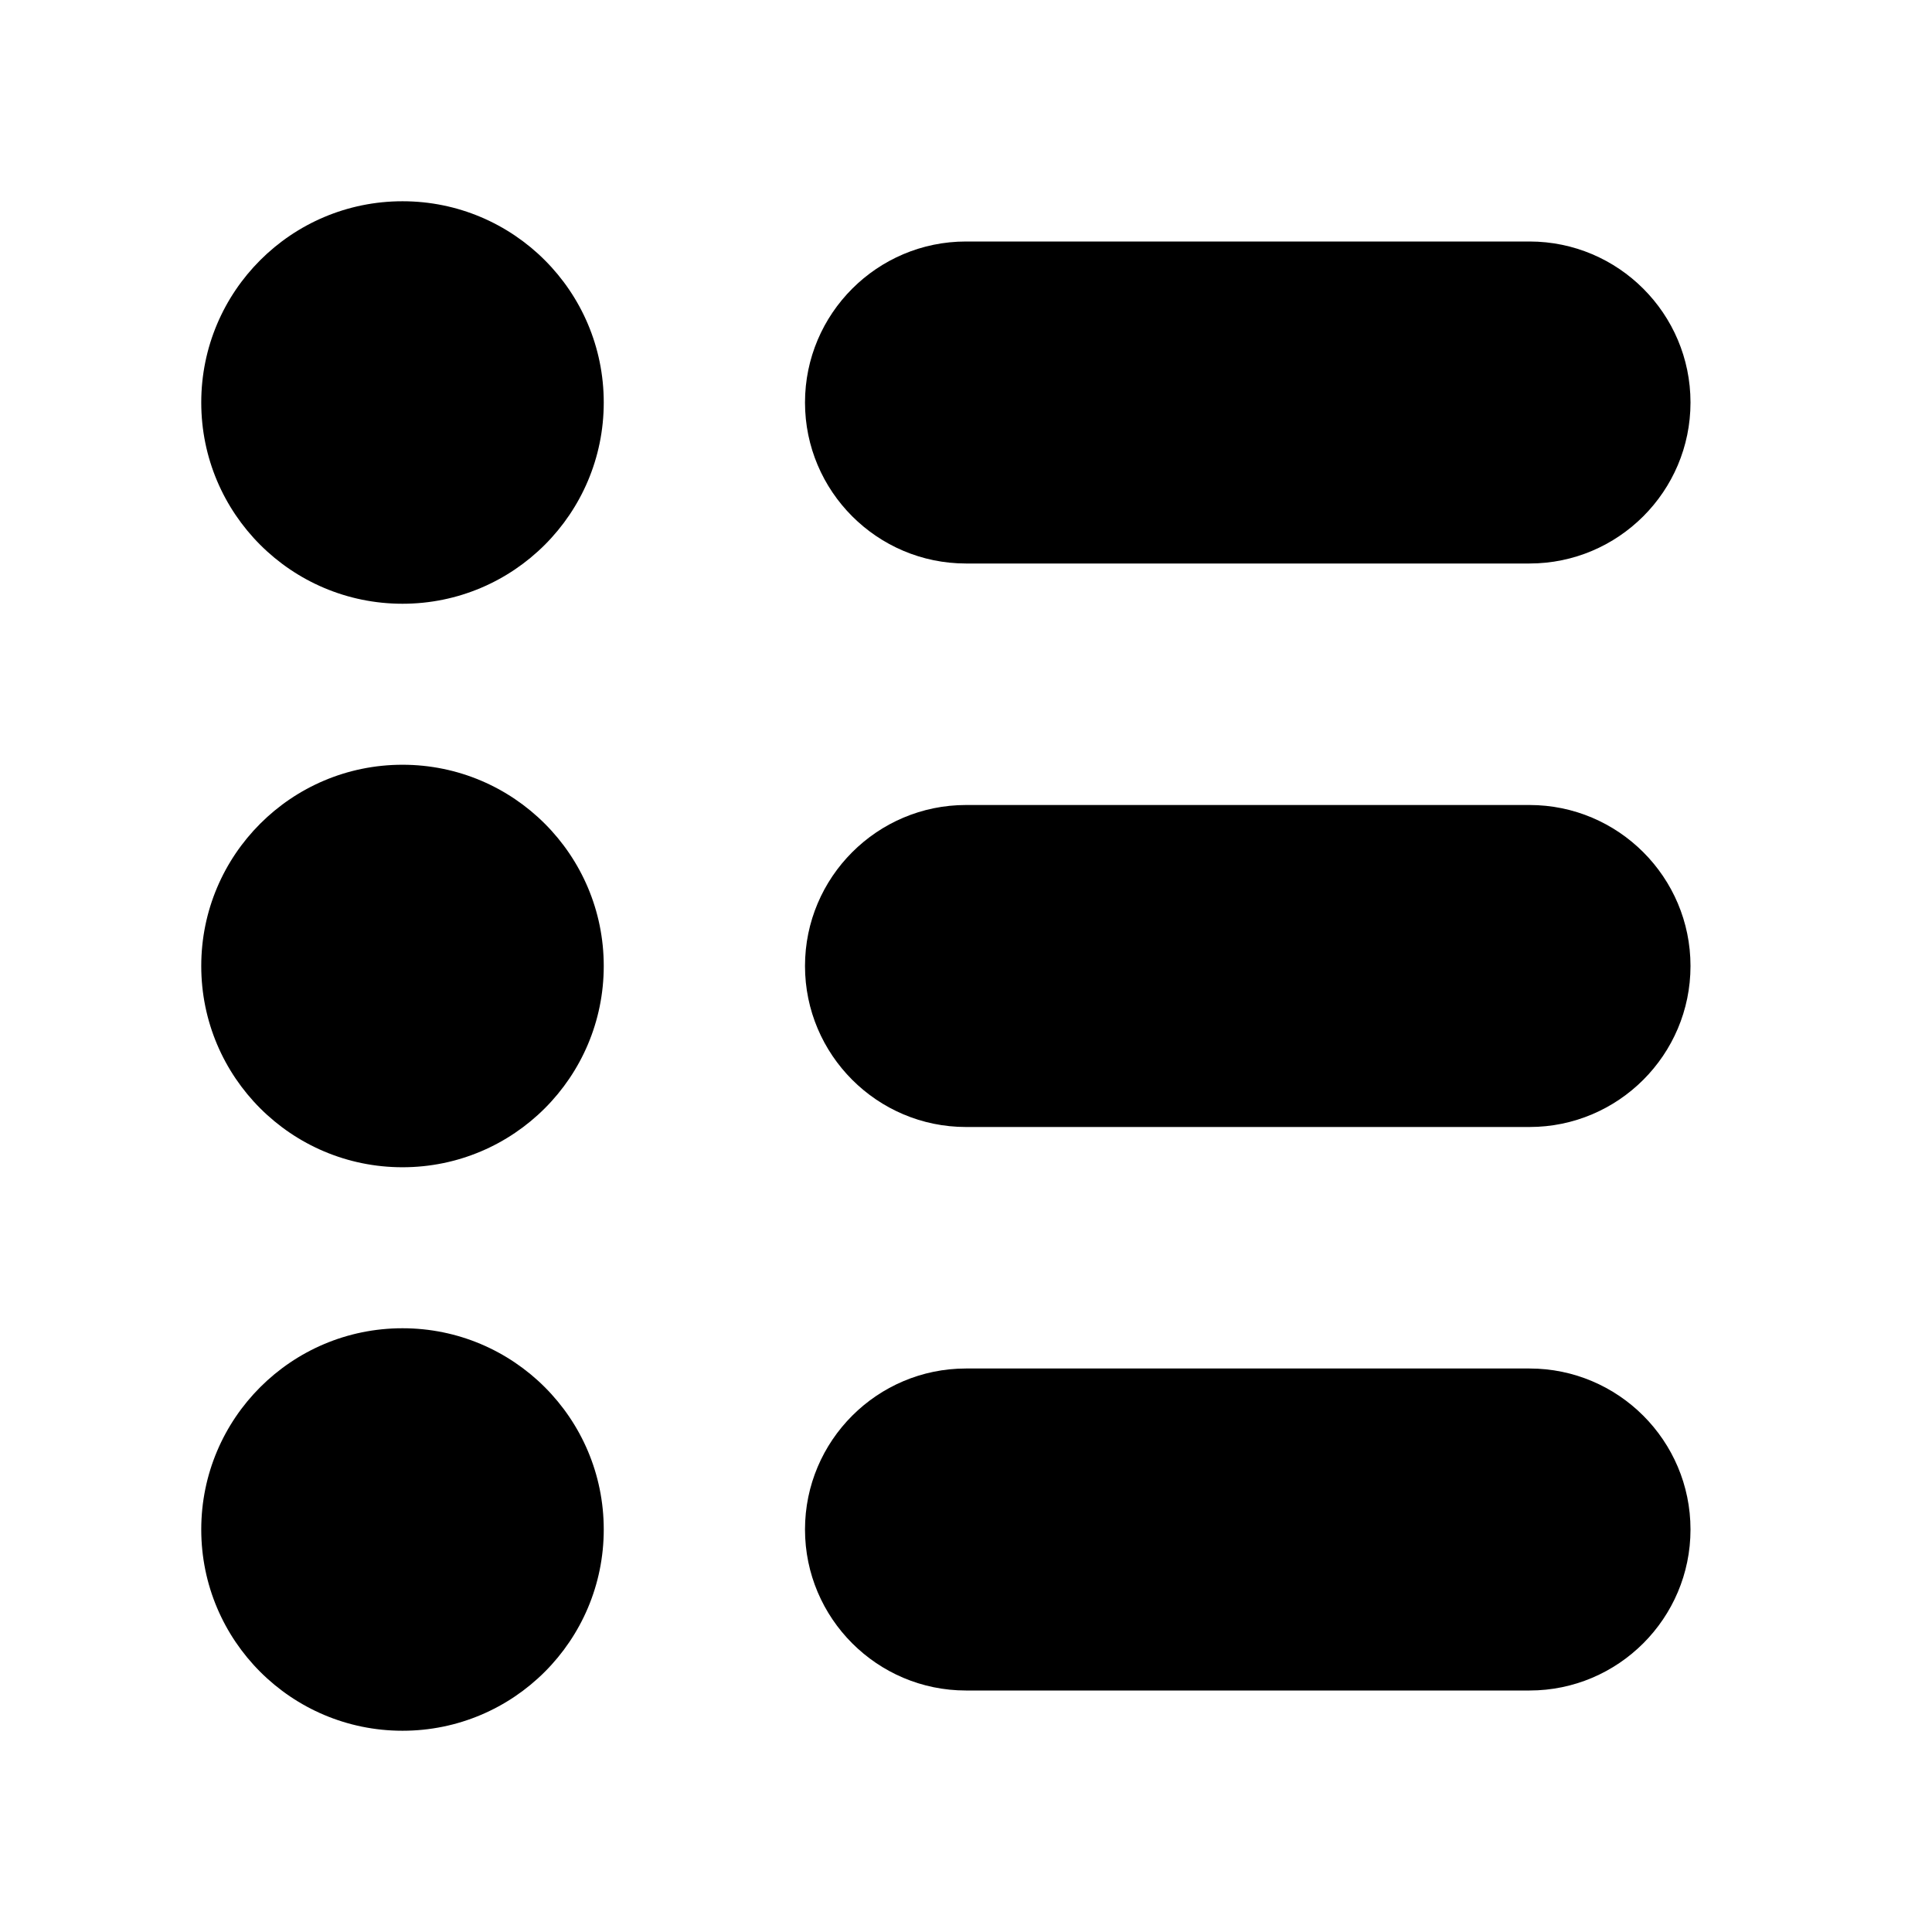
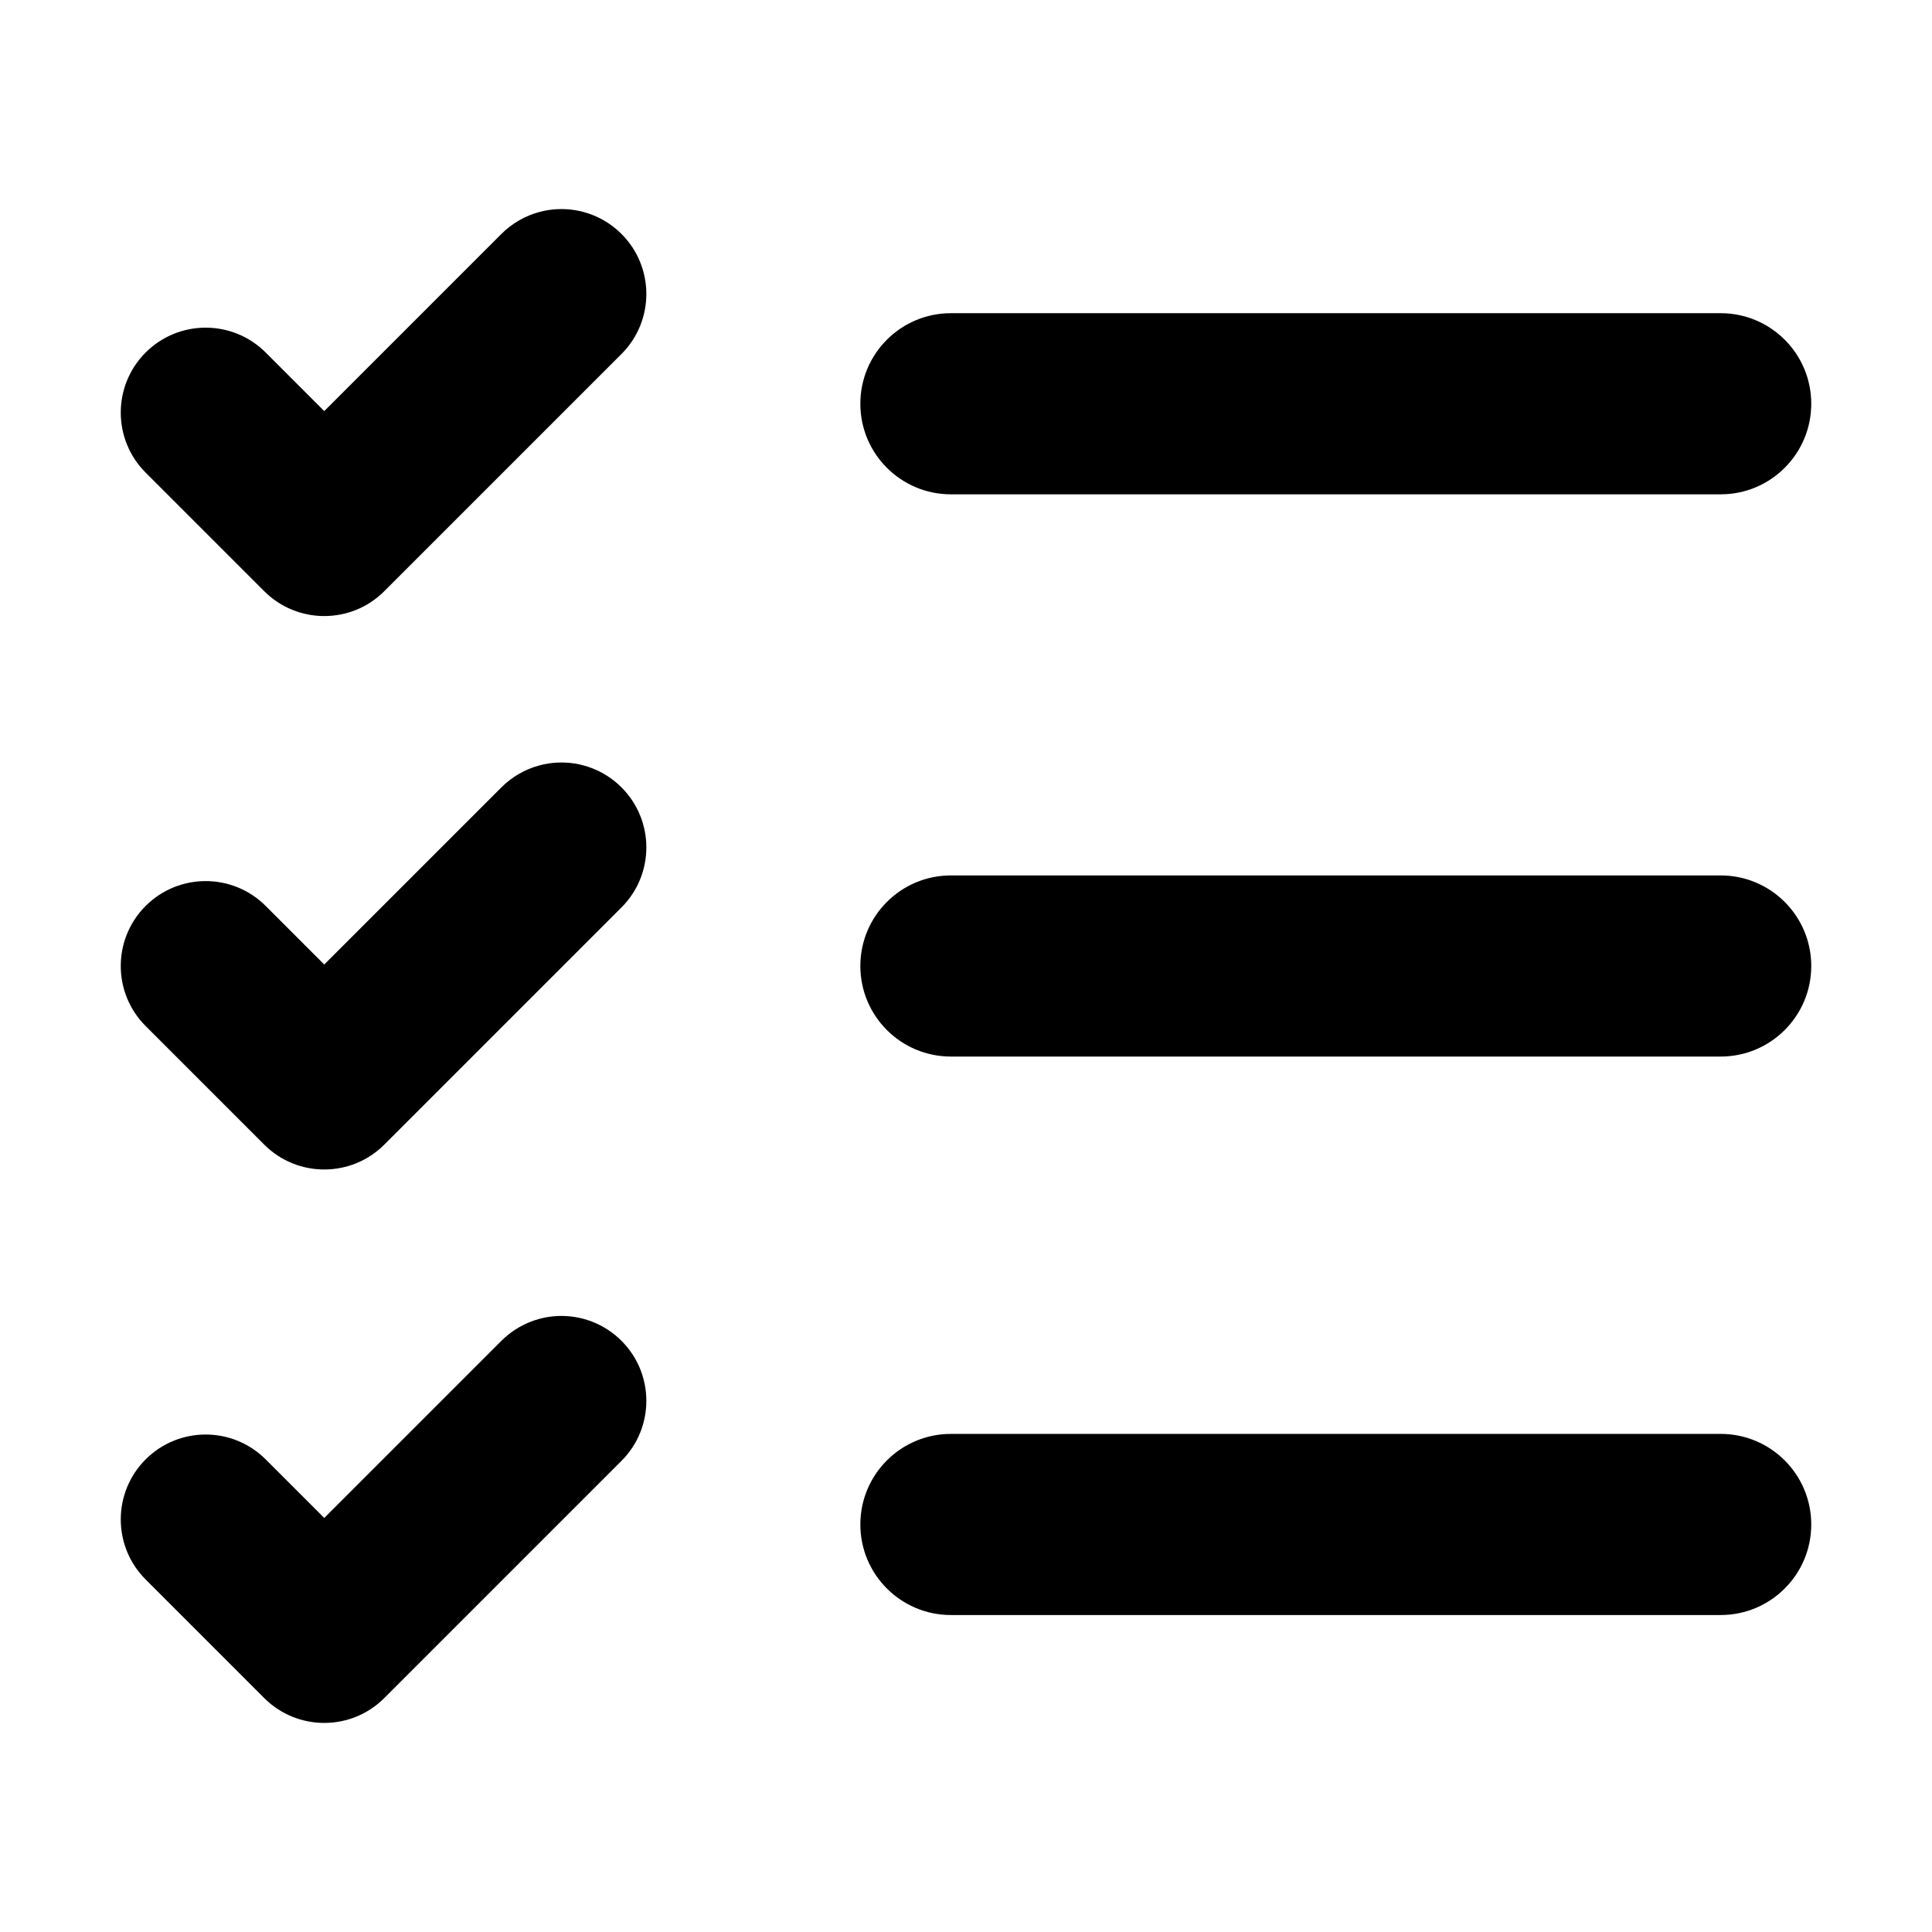
- <svg xmlns="http://www.w3.org/2000/svg" viewBox="0 0 24 24">
-   <path fill="currentColor" d="M19 17h-7c-1.103 0-2 .897-2 2s.897 2 2 2h7c1.103 0 2-.897 2-2s-.897-2-2-2m0-7h-7c-1.103 0-2 .897-2 2s.897 2 2 2h7c1.103 0 2-.897 2-2s-.897-2-2-2m0-7h-7c-1.103 0-2 .897-2 2s.897 2 2 2h7c1.103 0 2-.897 2-2s-.897-2-2-2" />
-   <circle cx="5" cy="19" r="2.5" fill="currentColor" />
-   <circle cx="5" cy="12" r="2.5" fill="currentColor" />
-   <circle cx="5" cy="5" r="2.5" fill="currentColor" />
+ <svg xmlns="http://www.w3.org/2000/svg" version="1.1" viewBox="0 0 512 512">
+   <path d="m147.61 55.436a22.5 22.5 0 0 0-4.646 0.736 22.5 22.5 0 0 0-10.086 5.824l-46.947 46.947-15.52-15.52a22.5 22.5 0 0 0-31.818 0 22.5 22.5 0 0 0 0 31.82l31.428 31.428a22.502 22.502 0 0 0 31.82 0l62.857-62.857a22.5 22.5 0 0 0 0-31.818 22.5 22.5 0 0 0-17.088-6.561zm104.39 27.564c-13.254 0-24 10.746-24 24 0 13.254 10.746 24 24 24h204c13.254 0 24-10.746 24-24 0-13.254-10.746-24-24-24h-204zm-104.39 119.1a22.5 22.5 0 0 0-4.646 0.736 22.5 22.5 0 0 0-10.086 5.824l-46.947 46.947-15.52-15.52a22.5 22.5 0 0 0-31.818 0 22.5 22.5 0 0 0 0 31.82l31.428 31.43a22.502 22.502 0 0 0 31.82 0l62.857-62.857a22.5 22.5 0 0 0 0-31.82 22.5 22.5 0 0 0-17.088-6.561zm104.39 29.898c-13.254 0-23.998 10.746-23.998 24 0 13.254 10.744 24 23.998 24h204c13.254 0 24-10.746 24-24 0-13.254-10.746-24-24-24h-204zm-104.39 116.77a22.5 22.5 0 0 0-4.646 0.736 22.5 22.5 0 0 0-10.086 5.822l-46.947 46.947-15.52-15.518a22.5 22.5 0 0 0-31.818 0 22.5 22.5 0 0 0 0 31.818l31.428 31.43a22.502 22.502 0 0 0 31.82 0l62.857-62.857a22.5 22.5 0 0 0 0-31.82 22.5 22.5 0 0 0-17.088-6.559zm104.39 31.23c-13.254 0-23.998 10.746-23.998 24 0 13.254 10.744 24 23.998 24h204c13.254 0 24-10.746 24-24 0-13.254-10.746-24-24-24h-204z" style="-inkscape-stroke:none" />
</svg>
